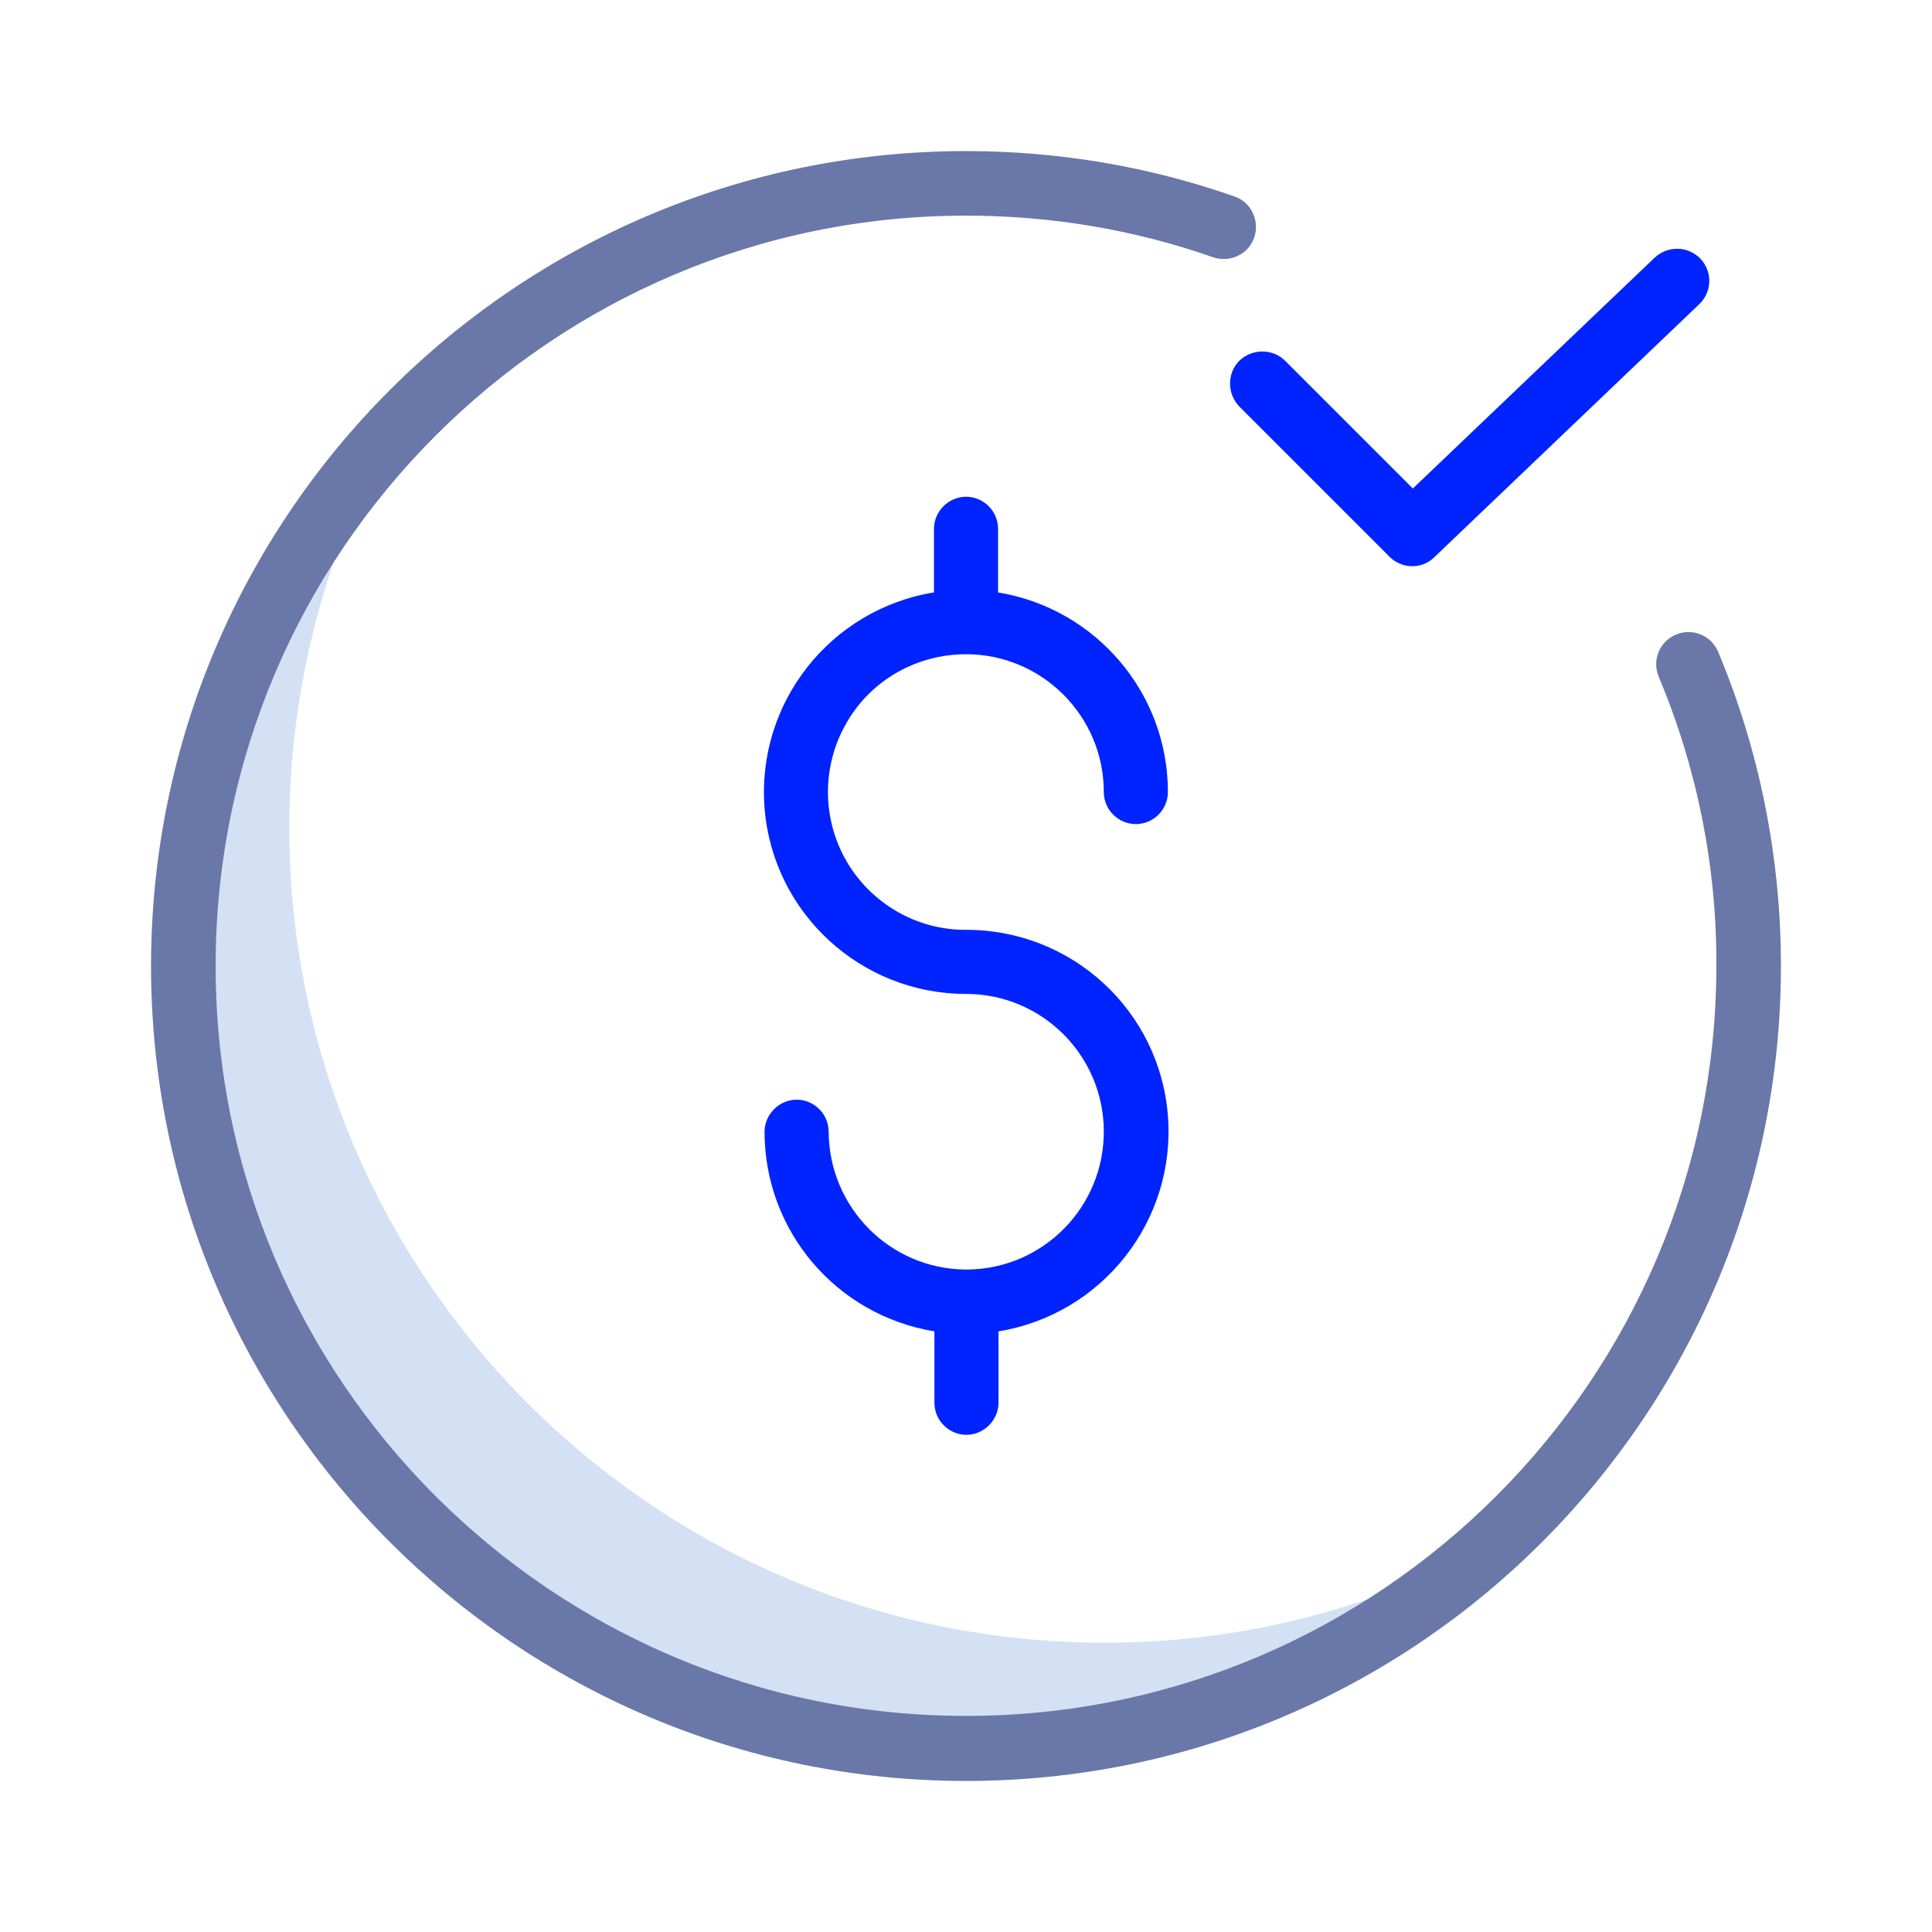
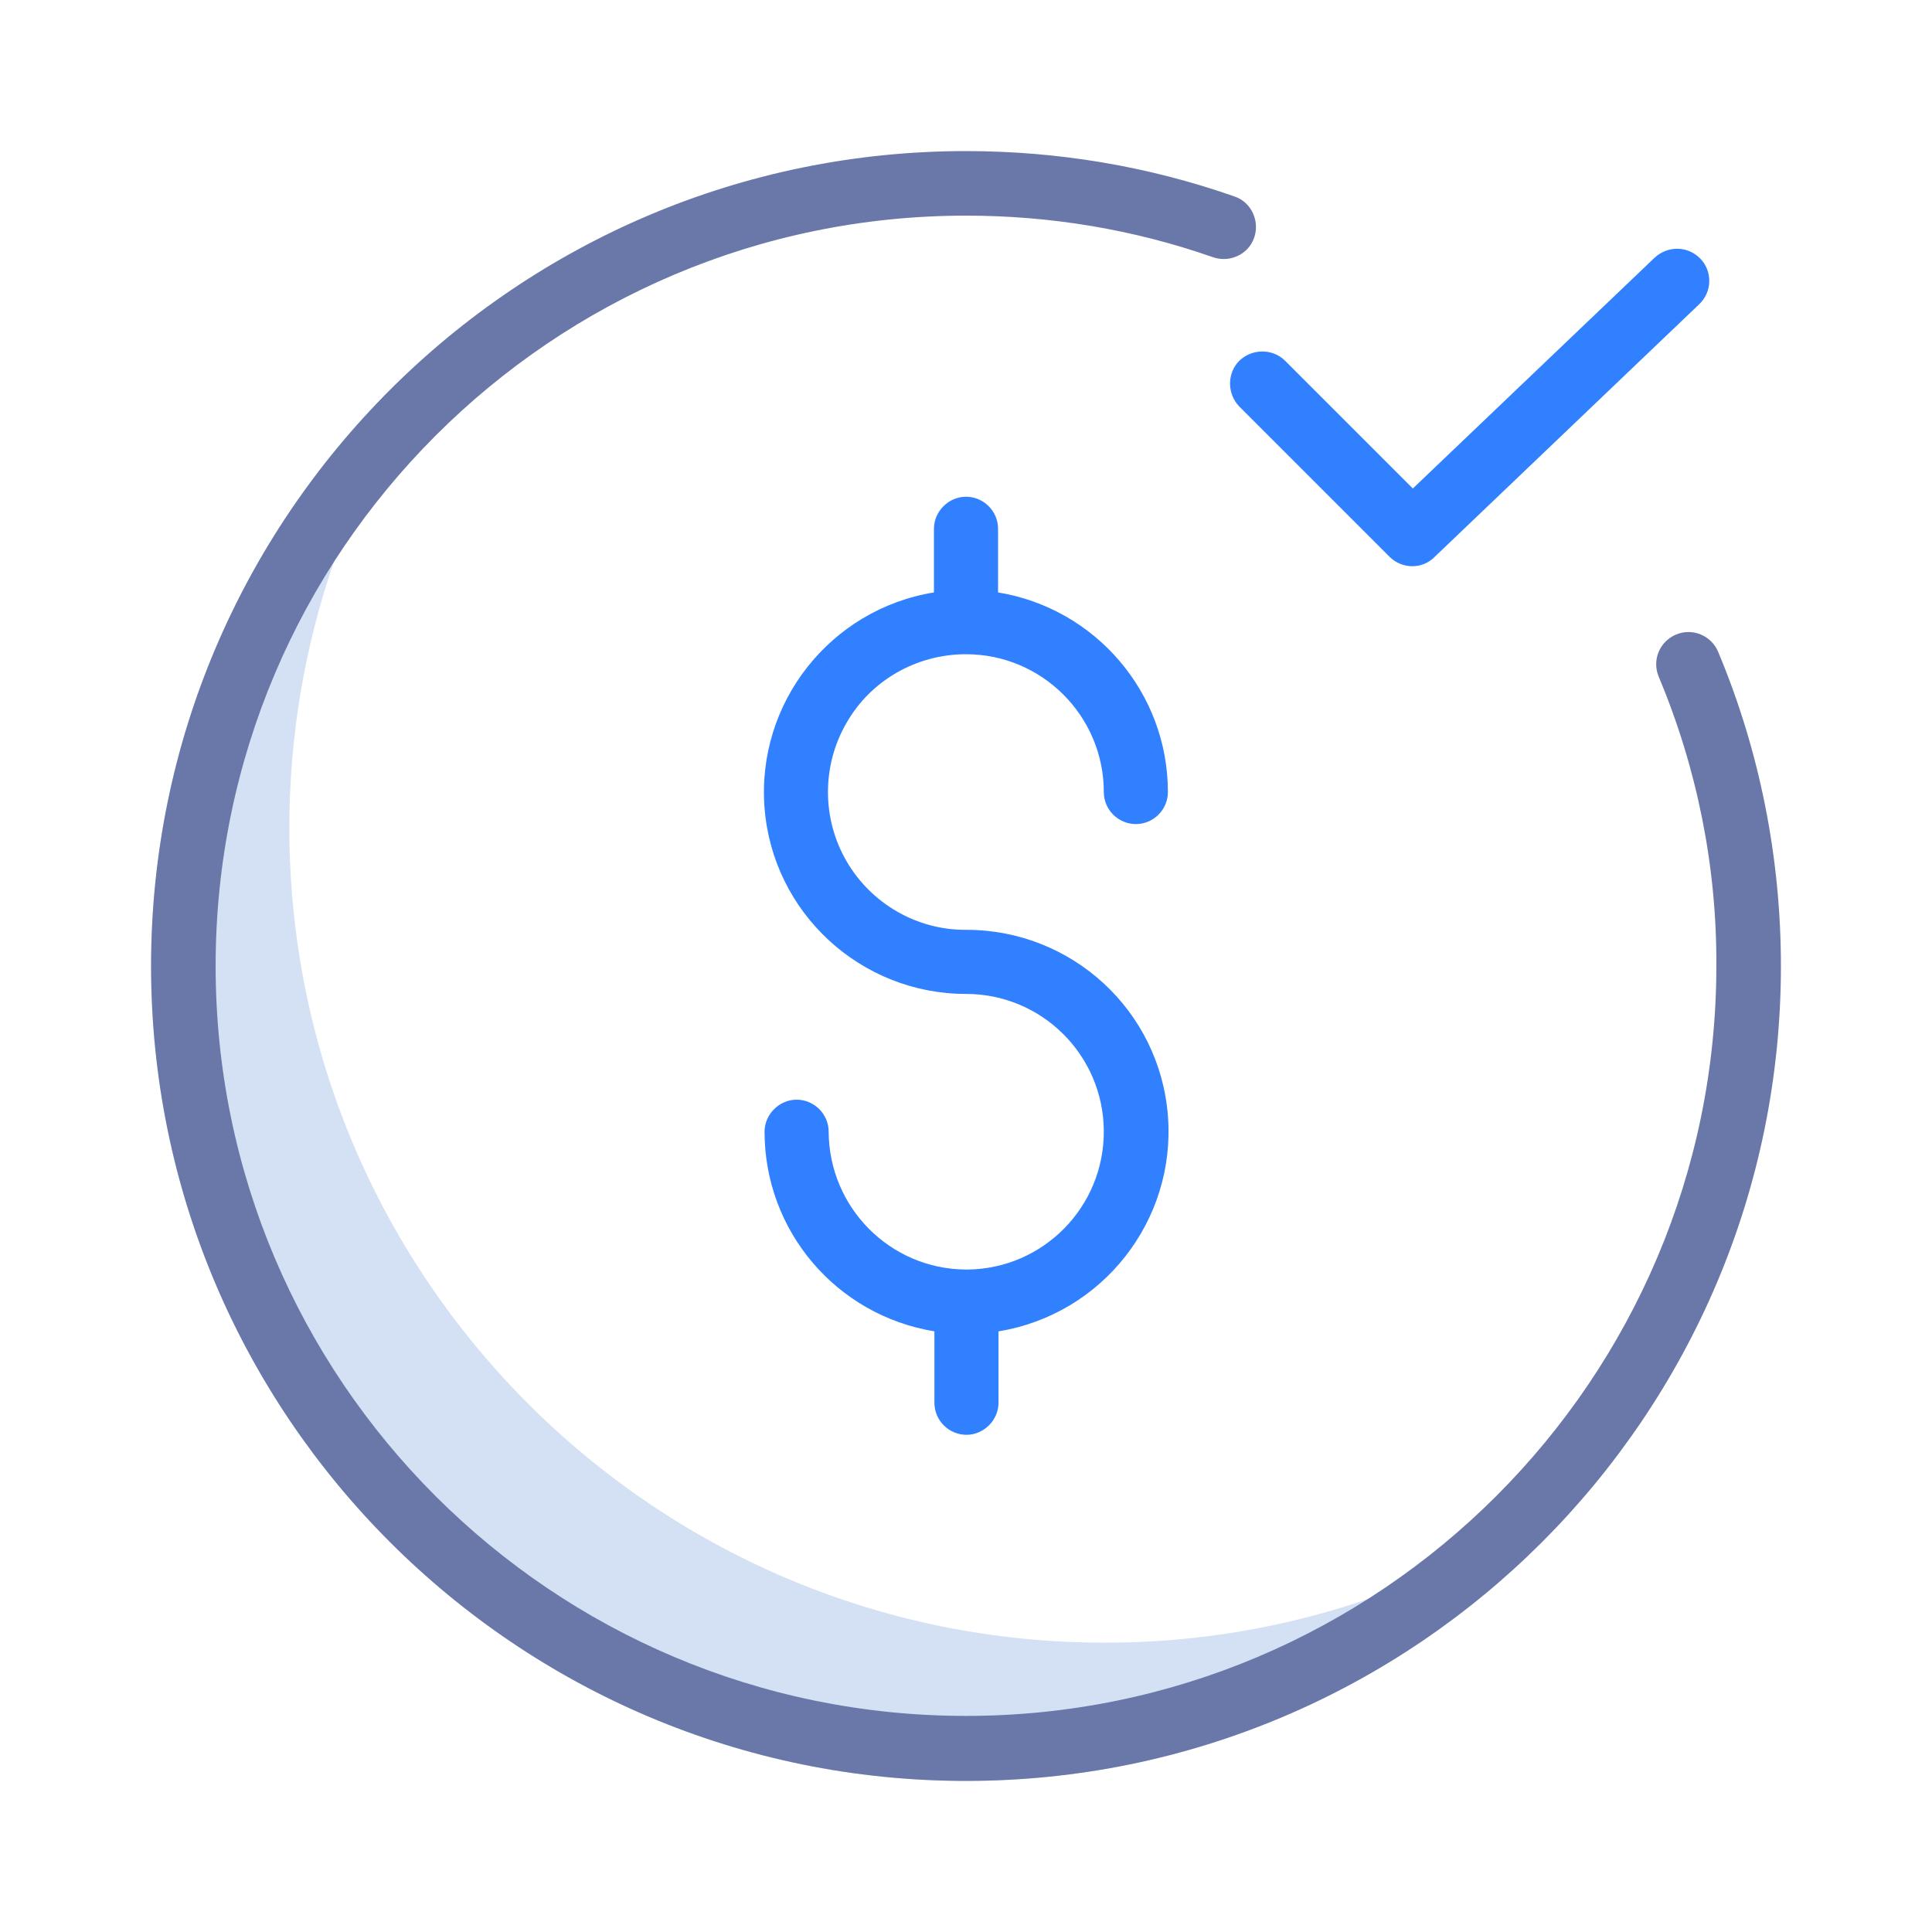
<svg xmlns="http://www.w3.org/2000/svg" version="1.1" id="Calque_1" x="0px" y="0px" viewBox="-94 186 422 422" style="enable-background:new -94 186 422 422;" xml:space="preserve">
  <style type="text/css">
	.st0{fill:#D4E1F4;}
- 	.st1{fill:#0023FF;}
+ 	.st1{fill:#3080ff;}
	.st2{fill:#6978A8;}
</style>
  <g>
    <path class="st0" d="M147.2,544.8c-98.2,0-178-79.8-178-178c0-39.8,13.3-78.5,38-109.8c-43,33.7-68.2,85.3-68.2,140   c0,98.2,79.8,178,178,178c54.7,0,106.3-25.1,140-68.2C225.7,531.5,187,544.9,147.2,544.8z" />
    <path class="st1" d="M277.4,242.5c-2.7-2.8-7.1-2.9-10-0.2l-52.8,50.4l-27.9-27.9c-2.7-2.7-7.2-2.7-10,0c-2.7,2.7-2.7,7.2,0,10   l32.8,32.8c2.7,2.7,7.1,2.8,9.8,0.1l57.8-55.2C280,249.8,280.1,245.3,277.4,242.5z" />
    <path class="st1" d="M117,328.9c16.6,0,30.1,13.5,30.1,30.1c0,3.9,3.2,7,7,7c3.9,0,7-3.2,7-7c0-21.7-15.8-40.1-37.1-43.6v-13.9   c0-3.9-3.2-7-7-7s-7,3.2-7,7v13.9c-22.7,3.7-38.8,24.2-37,47.1c1.8,22.9,21,40.6,44,40.6c16.6,0,30,13.4,30.1,29.9   c0.1,16.6-13.2,30.1-29.7,30.3c-0.1,0-0.2,0-0.3,0s-0.2,0-0.3,0c-16.5-0.2-29.7-13.6-29.8-30.1c0-3.9-3.2-7-7-7s-7,3.2-7,7   c0,21.7,15.7,40.1,37.1,43.6v15.6c0,3.9,3.2,7,7,7s7-3.2,7-7v-15.6c22.7-3.7,38.8-24.2,37-47.1c-1.8-23-21-40.6-44-40.6   c-10.8,0.1-20.8-5.7-26.2-15c-5.4-9.3-5.4-20.9,0-30.2C96.2,334.6,106.2,328.9,117,328.9L117,328.9z" />
    <path class="st2" d="M272.1,324.6c-3.6,1.5-5.3,5.6-3.8,9.2c8.4,20,12.7,41.5,12.6,63.1c0,90.4-73.5,163.9-163.9,163.9   S-46.9,487.4-46.9,397S26.6,233.1,117,233.1c18.4,0,36.6,3,54,9.1c2.4,0.8,5,0.3,6.9-1.3c1.9-1.6,2.8-4.2,2.3-6.7   c-0.5-2.5-2.2-4.5-4.6-5.3c-18.8-6.6-38.6-9.9-58.6-9.9c-98.2,0-178,79.8-178,178s79.8,178,178,178s178-79.8,178-178   c0-23.5-4.6-46.9-13.7-68.6C279.8,324.8,275.7,323.1,272.1,324.6z" />
  </g>
</svg>
